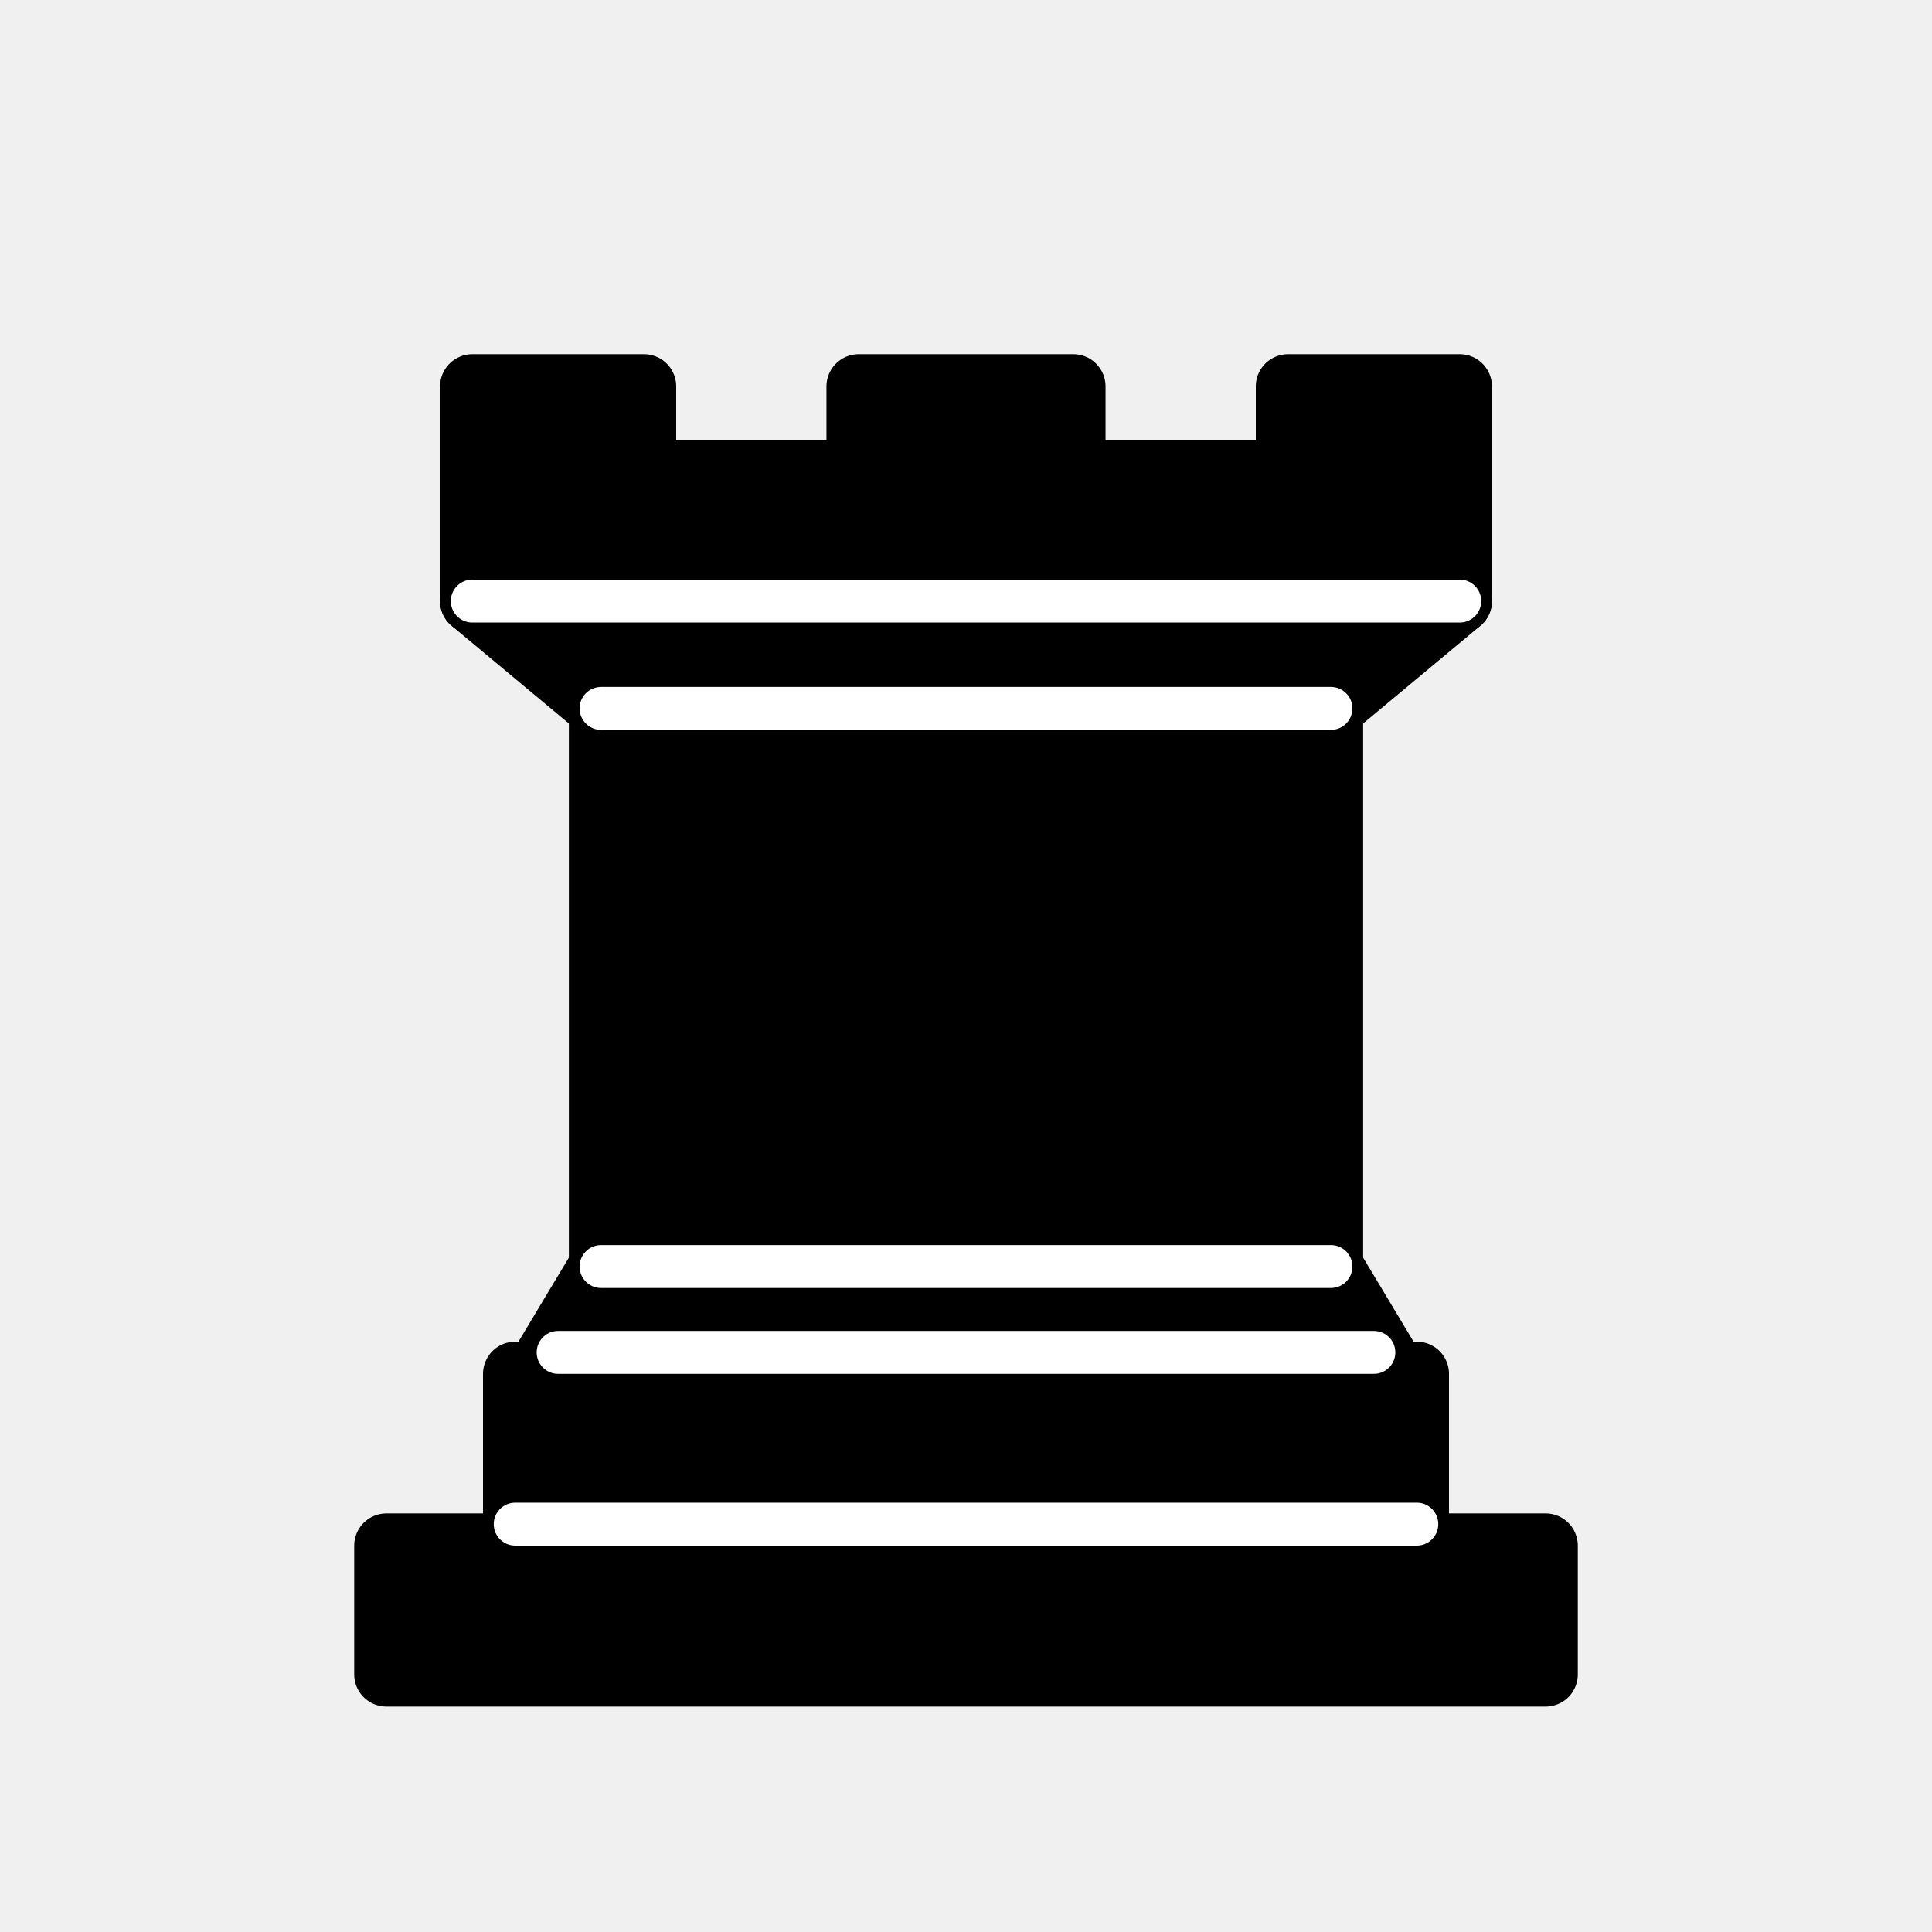
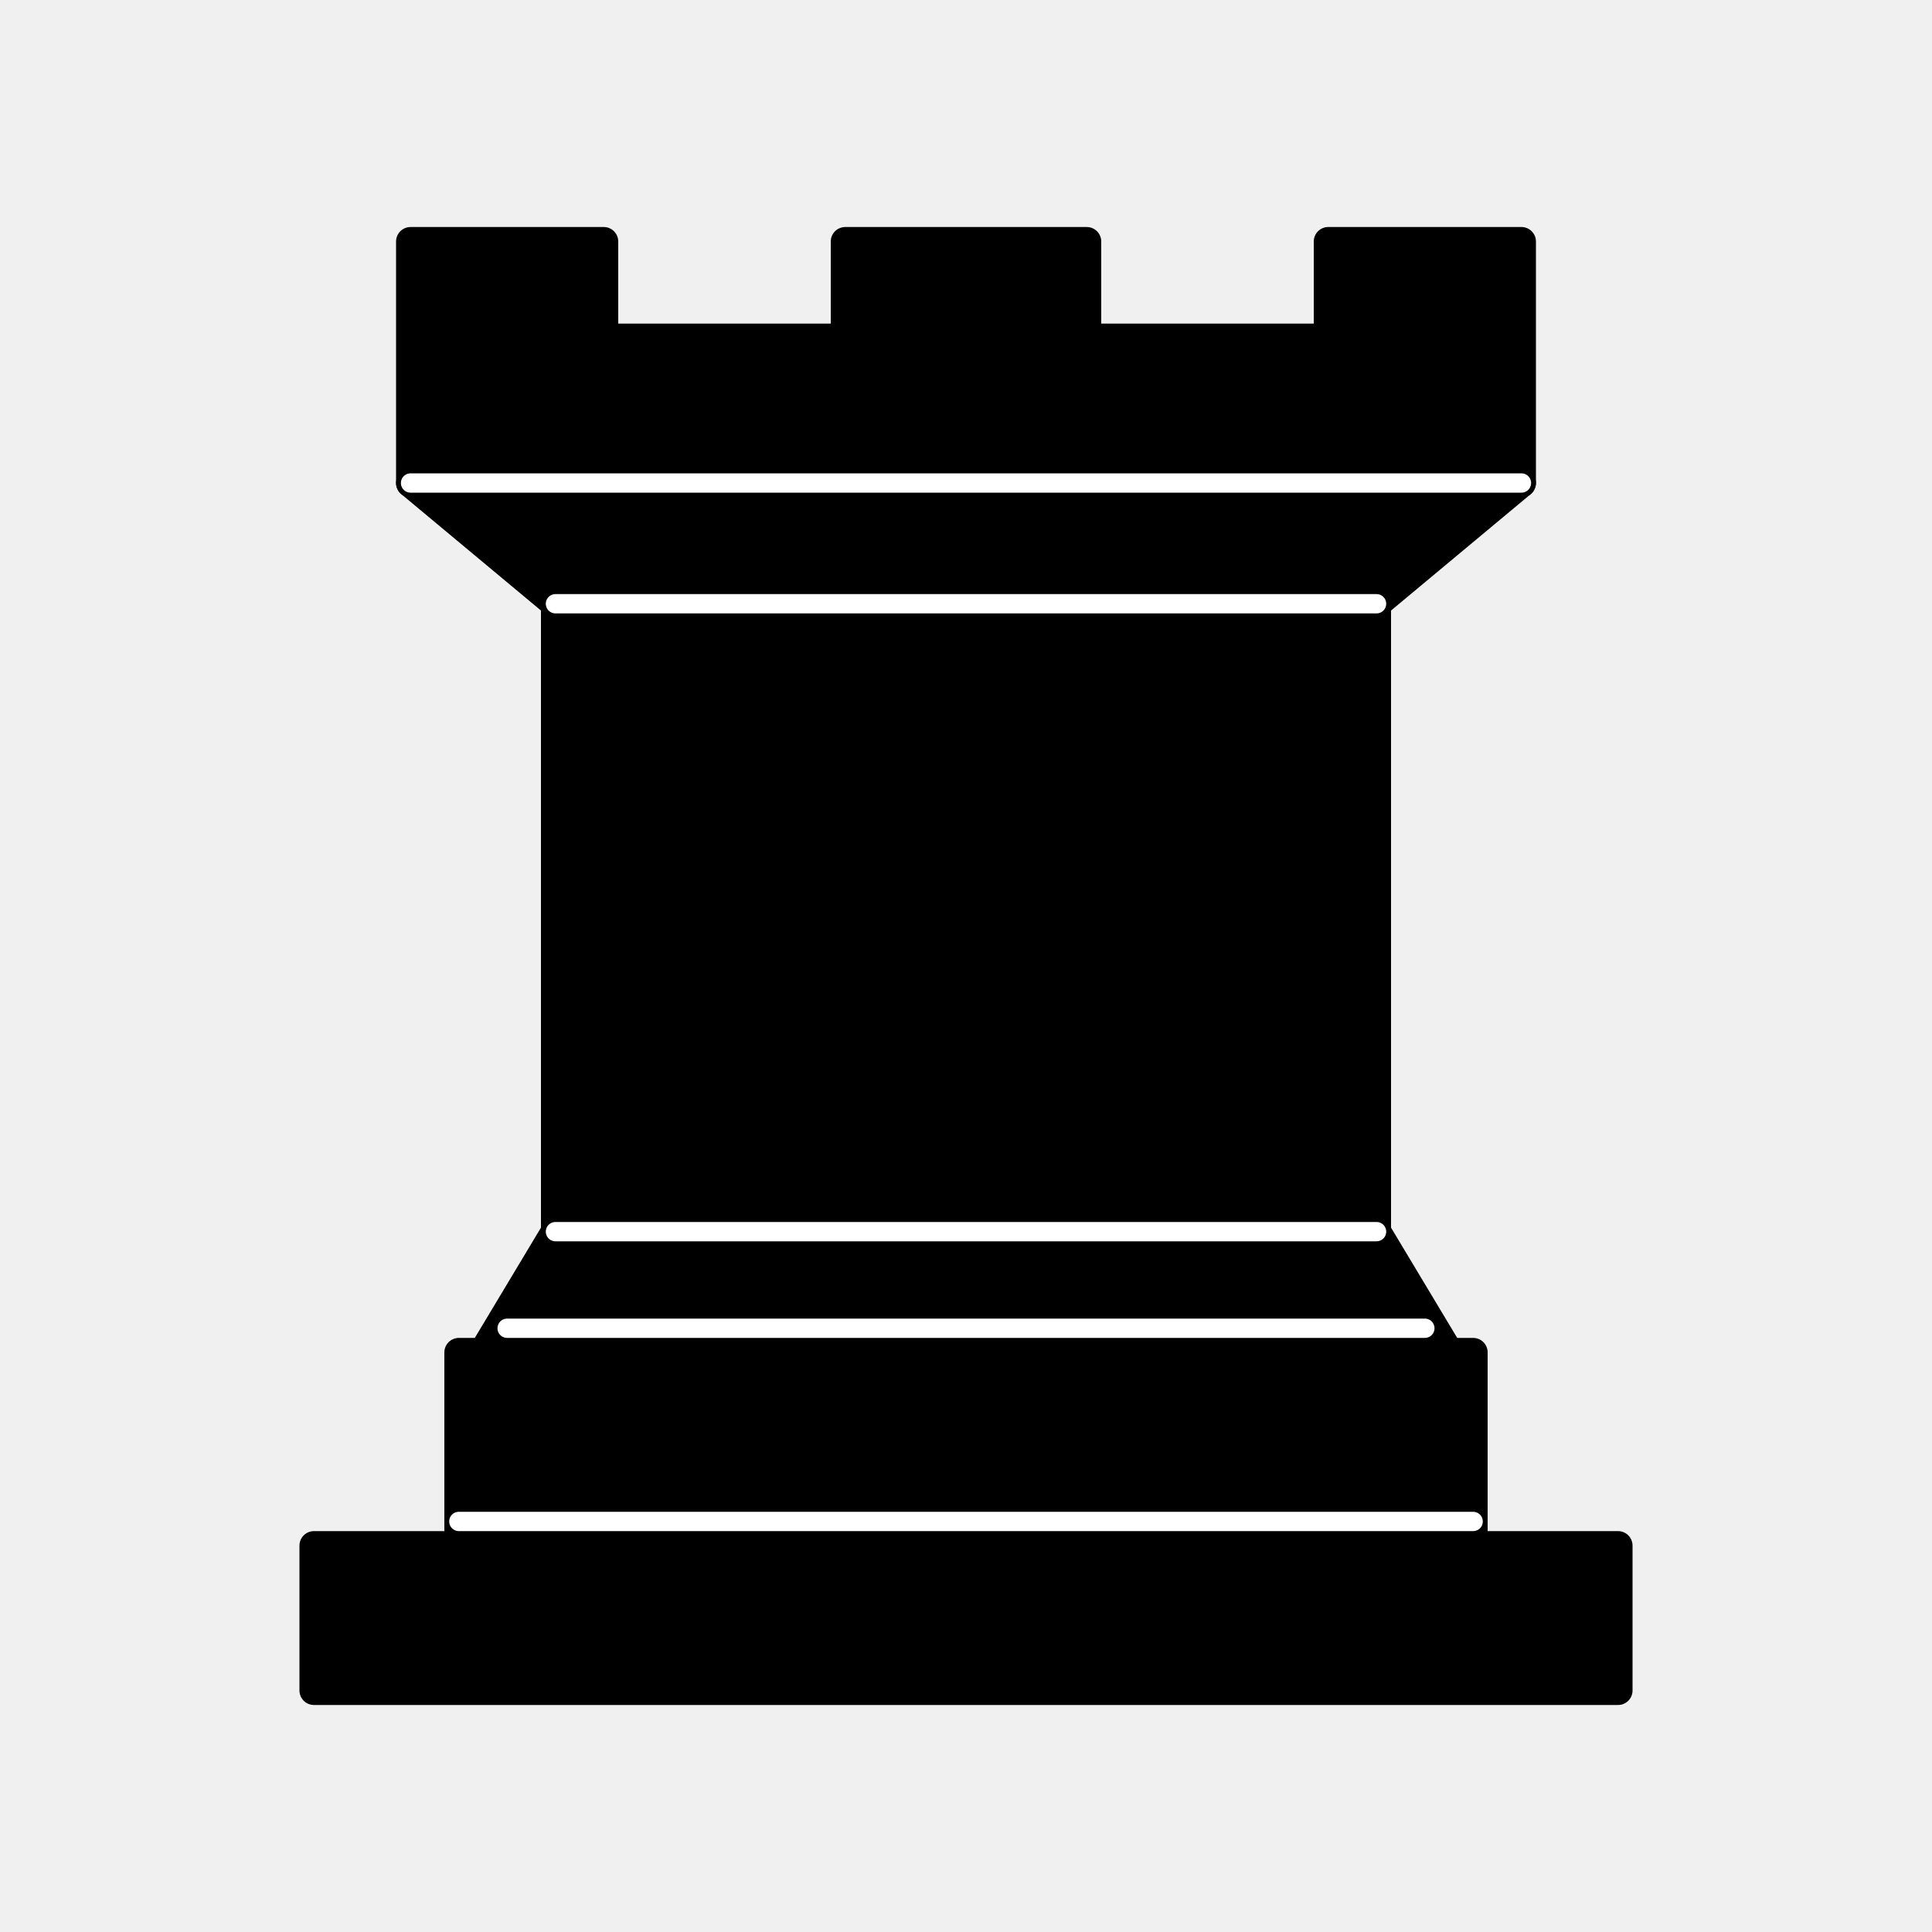
- <svg xmlns="http://www.w3.org/2000/svg" version="1.1" width="45" height="45">
-   <g style="opacity:1; fill:000000; fill-opacity:1; fill-rule:evenodd; stroke:#000000; stroke-width:1.5; stroke-linecap:round;stroke-linejoin:round;stroke-miterlimit:4; stroke-dasharray:none; stroke-opacity:1;">
-     <path d="M 9,39 L 36,39 L 36,36 L 9,36 L 9,39 z " style="stroke-linecap:butt;" />
-     <path d="M 12.5,32 L 14,29.5 L 31,29.5 L 32.5,32 L 12.5,32 z " style="stroke-linecap:butt;" />
-     <path d="M 12,36 L 12,32 L 33,32 L 33,36 L 12,36 z " style="stroke-linecap:butt;" />
-     <path d="M 14,29.5 L 14,16.5 L 31,16.5 L 31,29.5 L 14,29.5 z " style="stroke-linecap:butt;stroke-linejoin:miter;" />
-     <path d="M 14,16.5 L 11,14 L 34,14 L 31,16.5 L 14,16.5 z " style="stroke-linecap:butt;" />
-     <path d="M 11,14 L 11,9 L 15,9 L 15,11 L 20,11 L 20,9 L 25,9 L 25,11 L 30,11 L 30,9 L 34,9 L 34,14 L 11,14 z " style="stroke-linecap:butt;" />
-     <path d="M 12,35.5 L 33,35.5 L 33,35.5" style="fill:none; stroke:#ffffff; stroke-width:1; stroke-linejoin:miter;" />
-     <path d="M 13,31.5 L 32,31.5" style="fill:none; stroke:#ffffff; stroke-width:1; stroke-linejoin:miter;" />
-     <path d="M 14,29.5 L 31,29.5" style="fill:none; stroke:#ffffff; stroke-width:1; stroke-linejoin:miter;" />
-     <path d="M 14,16.5 L 31,16.5" style="fill:none; stroke:#ffffff; stroke-width:1; stroke-linejoin:miter;" />
-     <path d="M 11,14 L 34,14" style="fill:none; stroke:#ffffff; stroke-width:1; stroke-linejoin:miter;" />
+ <svg xmlns="http://www.w3.org/2000/svg" version="1.1" id="Layer_1" x="0px" y="0px" width="100px" height="100px" viewBox="-27.5 -27.5 100 100" enable-background="new -27.5 -27.5 100 100" xml:space="preserve">
+   <g>
+     <path stroke="#000000" stroke-width="1.5" stroke-linejoin="round" d="M-11.25,60h67.5v-7.5h-67.5V60z" />
+     <path stroke="#000000" stroke-width="1.5" stroke-linejoin="round" d="M-2.5,42.5l3.75-6.25h42.5l3.75,6.25H-2.5z" />
+     <path stroke="#000000" stroke-width="1.5" stroke-linejoin="round" d="M-3.75,52.5v-10h52.5v10H-3.75z" />
+     <path stroke="#000000" stroke-width="1.5" d="M1.25,36.25V3.75h42.5v32.5H1.25z" />
+     <path stroke="#000000" stroke-width="1.5" stroke-linejoin="round" d="M1.25,3.75l-7.5-6.25h57.5l-7.5,6.25H1.25z" />
+     <path stroke="#000000" stroke-width="1.5" stroke-linejoin="round" d="M-6.25-2.5V-15h10v5h12.5v-5h12.5v5h12.5v-5h10v12.5H-6.25z" />
+     <path fill="none" stroke="#FFFFFF" stroke-linecap="round" d="M-3.75,51.25h52.5l0,0" />
+     <path fill="none" stroke="#FFFFFF" stroke-linecap="round" d="M-1.25,41.25h47.5" />
+     <path fill="none" stroke="#FFFFFF" stroke-linecap="round" d="M1.25,36.25h42.5" />
+     <path fill="none" stroke="#FFFFFF" stroke-linecap="round" d="M1.25,3.75h42.5" />
+     <path fill="none" stroke="#FFFFFF" stroke-linecap="round" d="M-6.25-2.5h57.5" />
  </g>
</svg>
